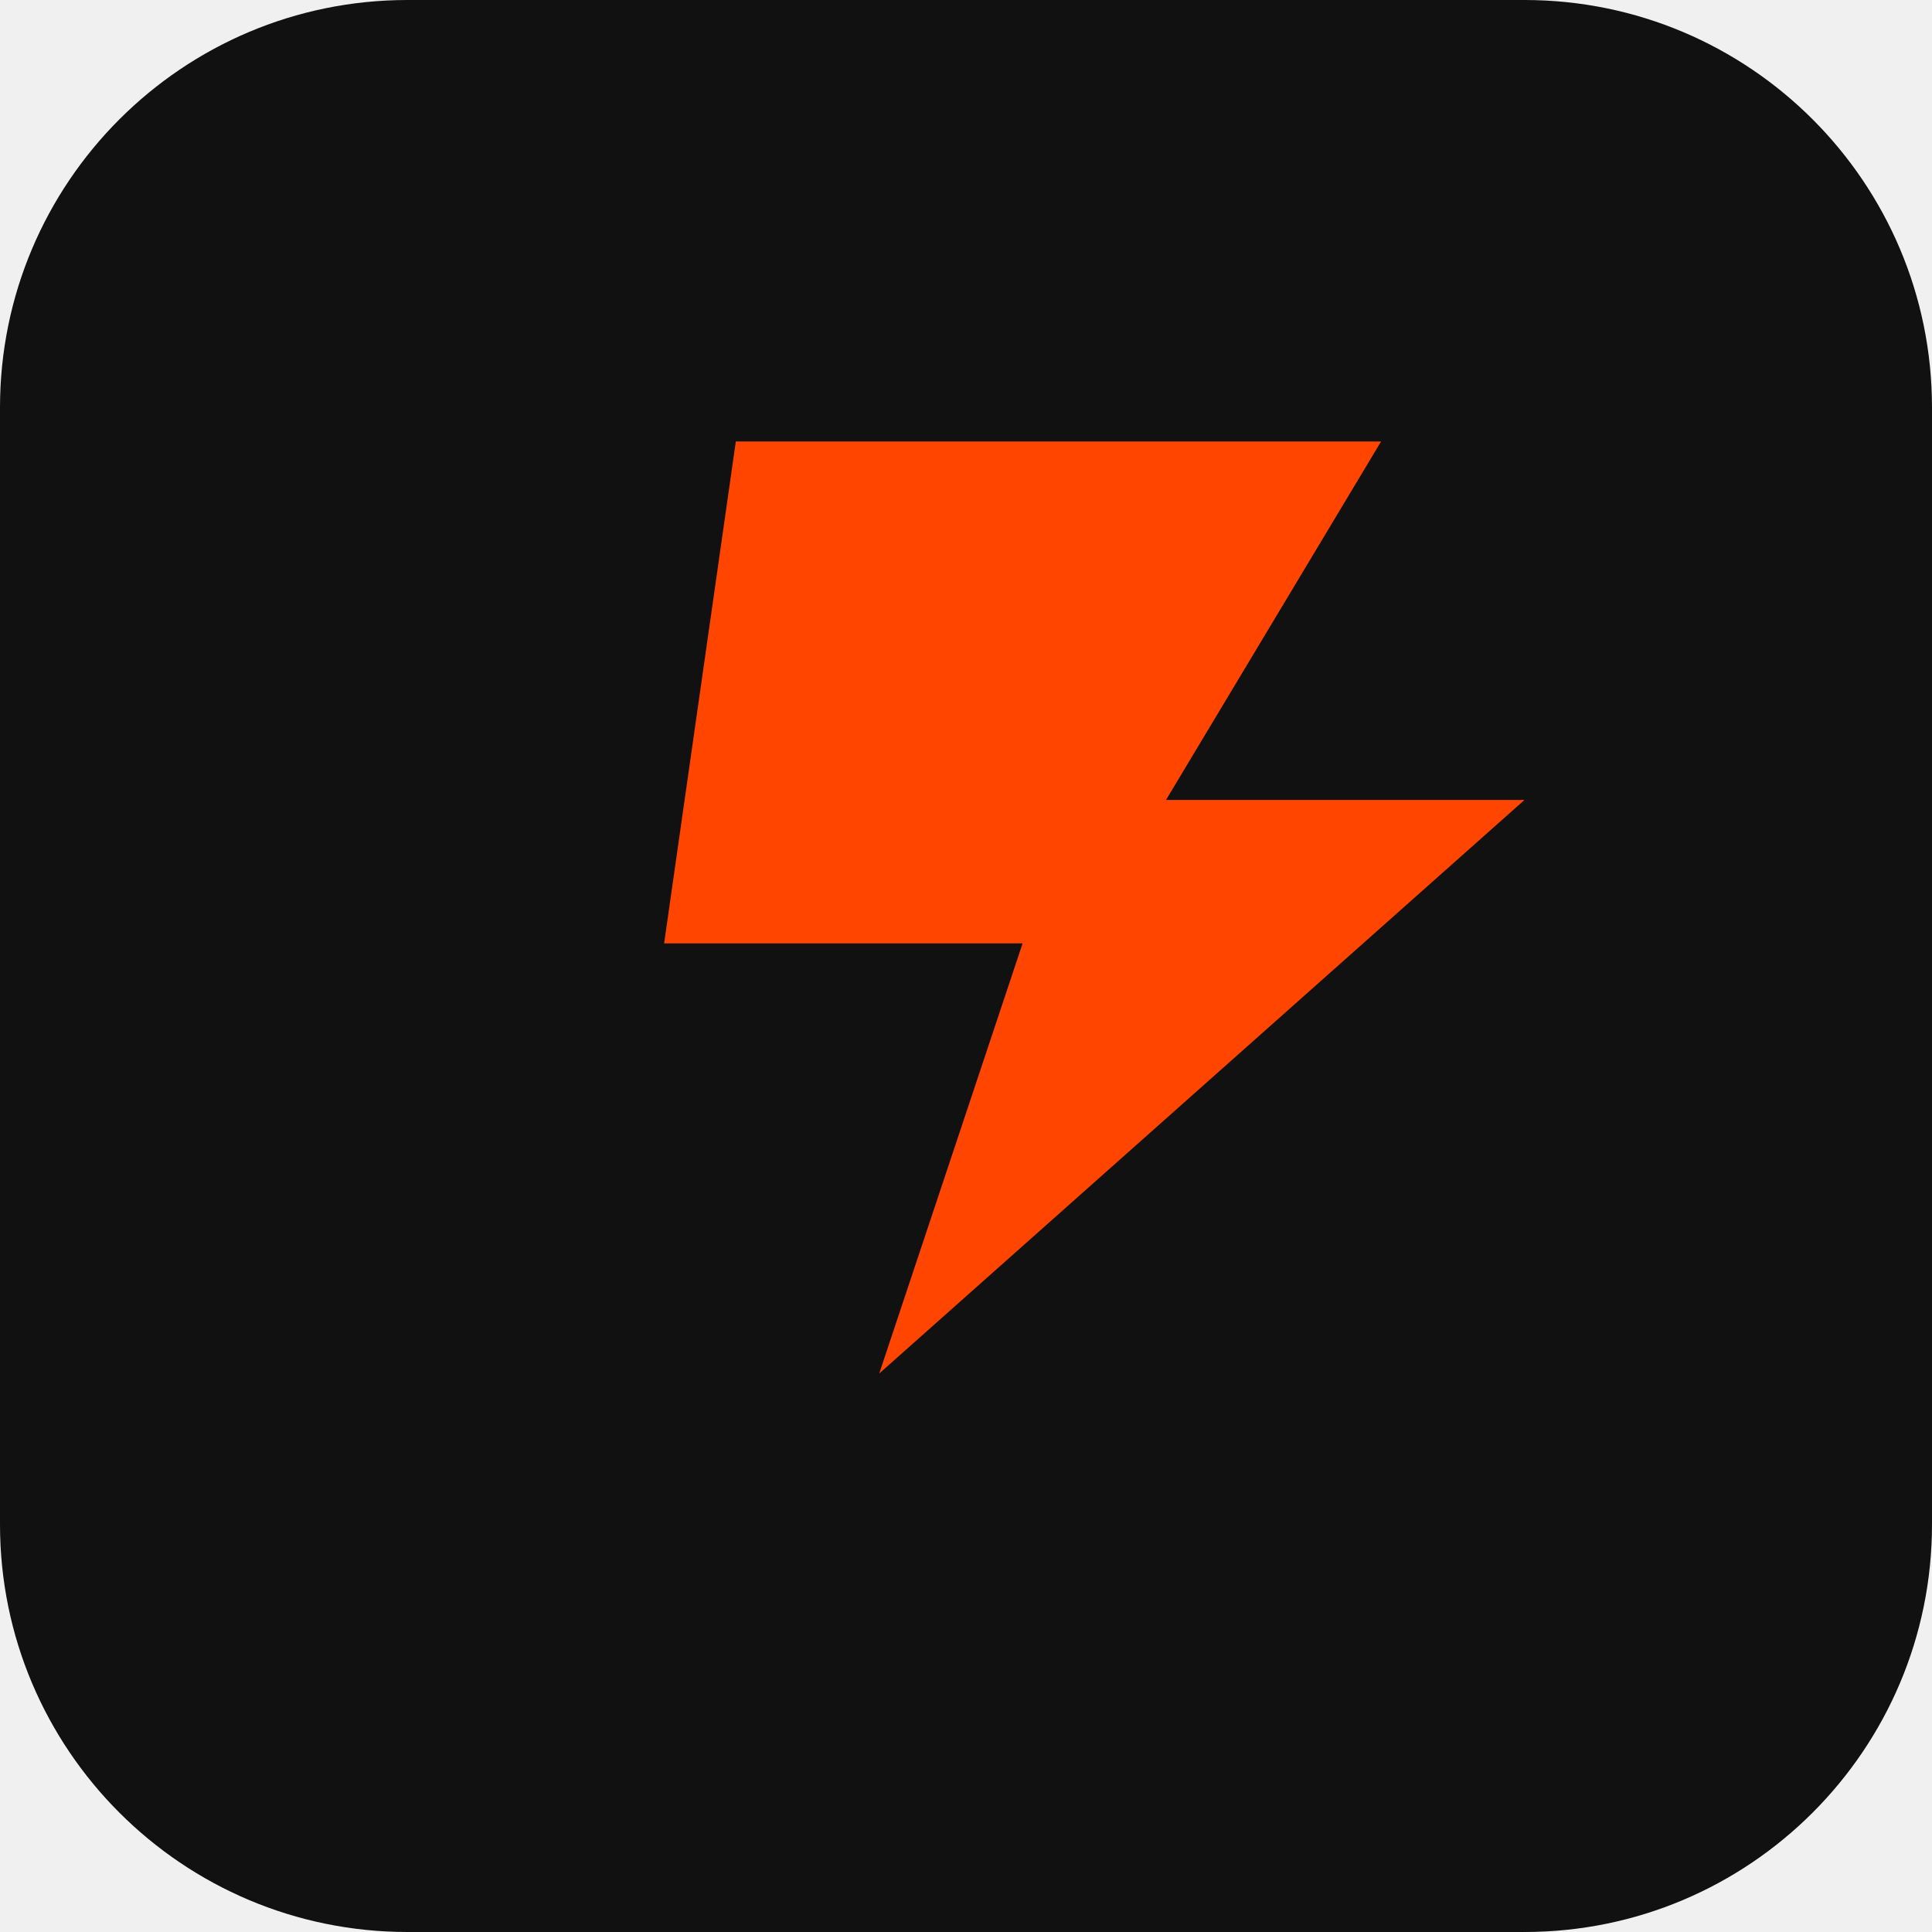
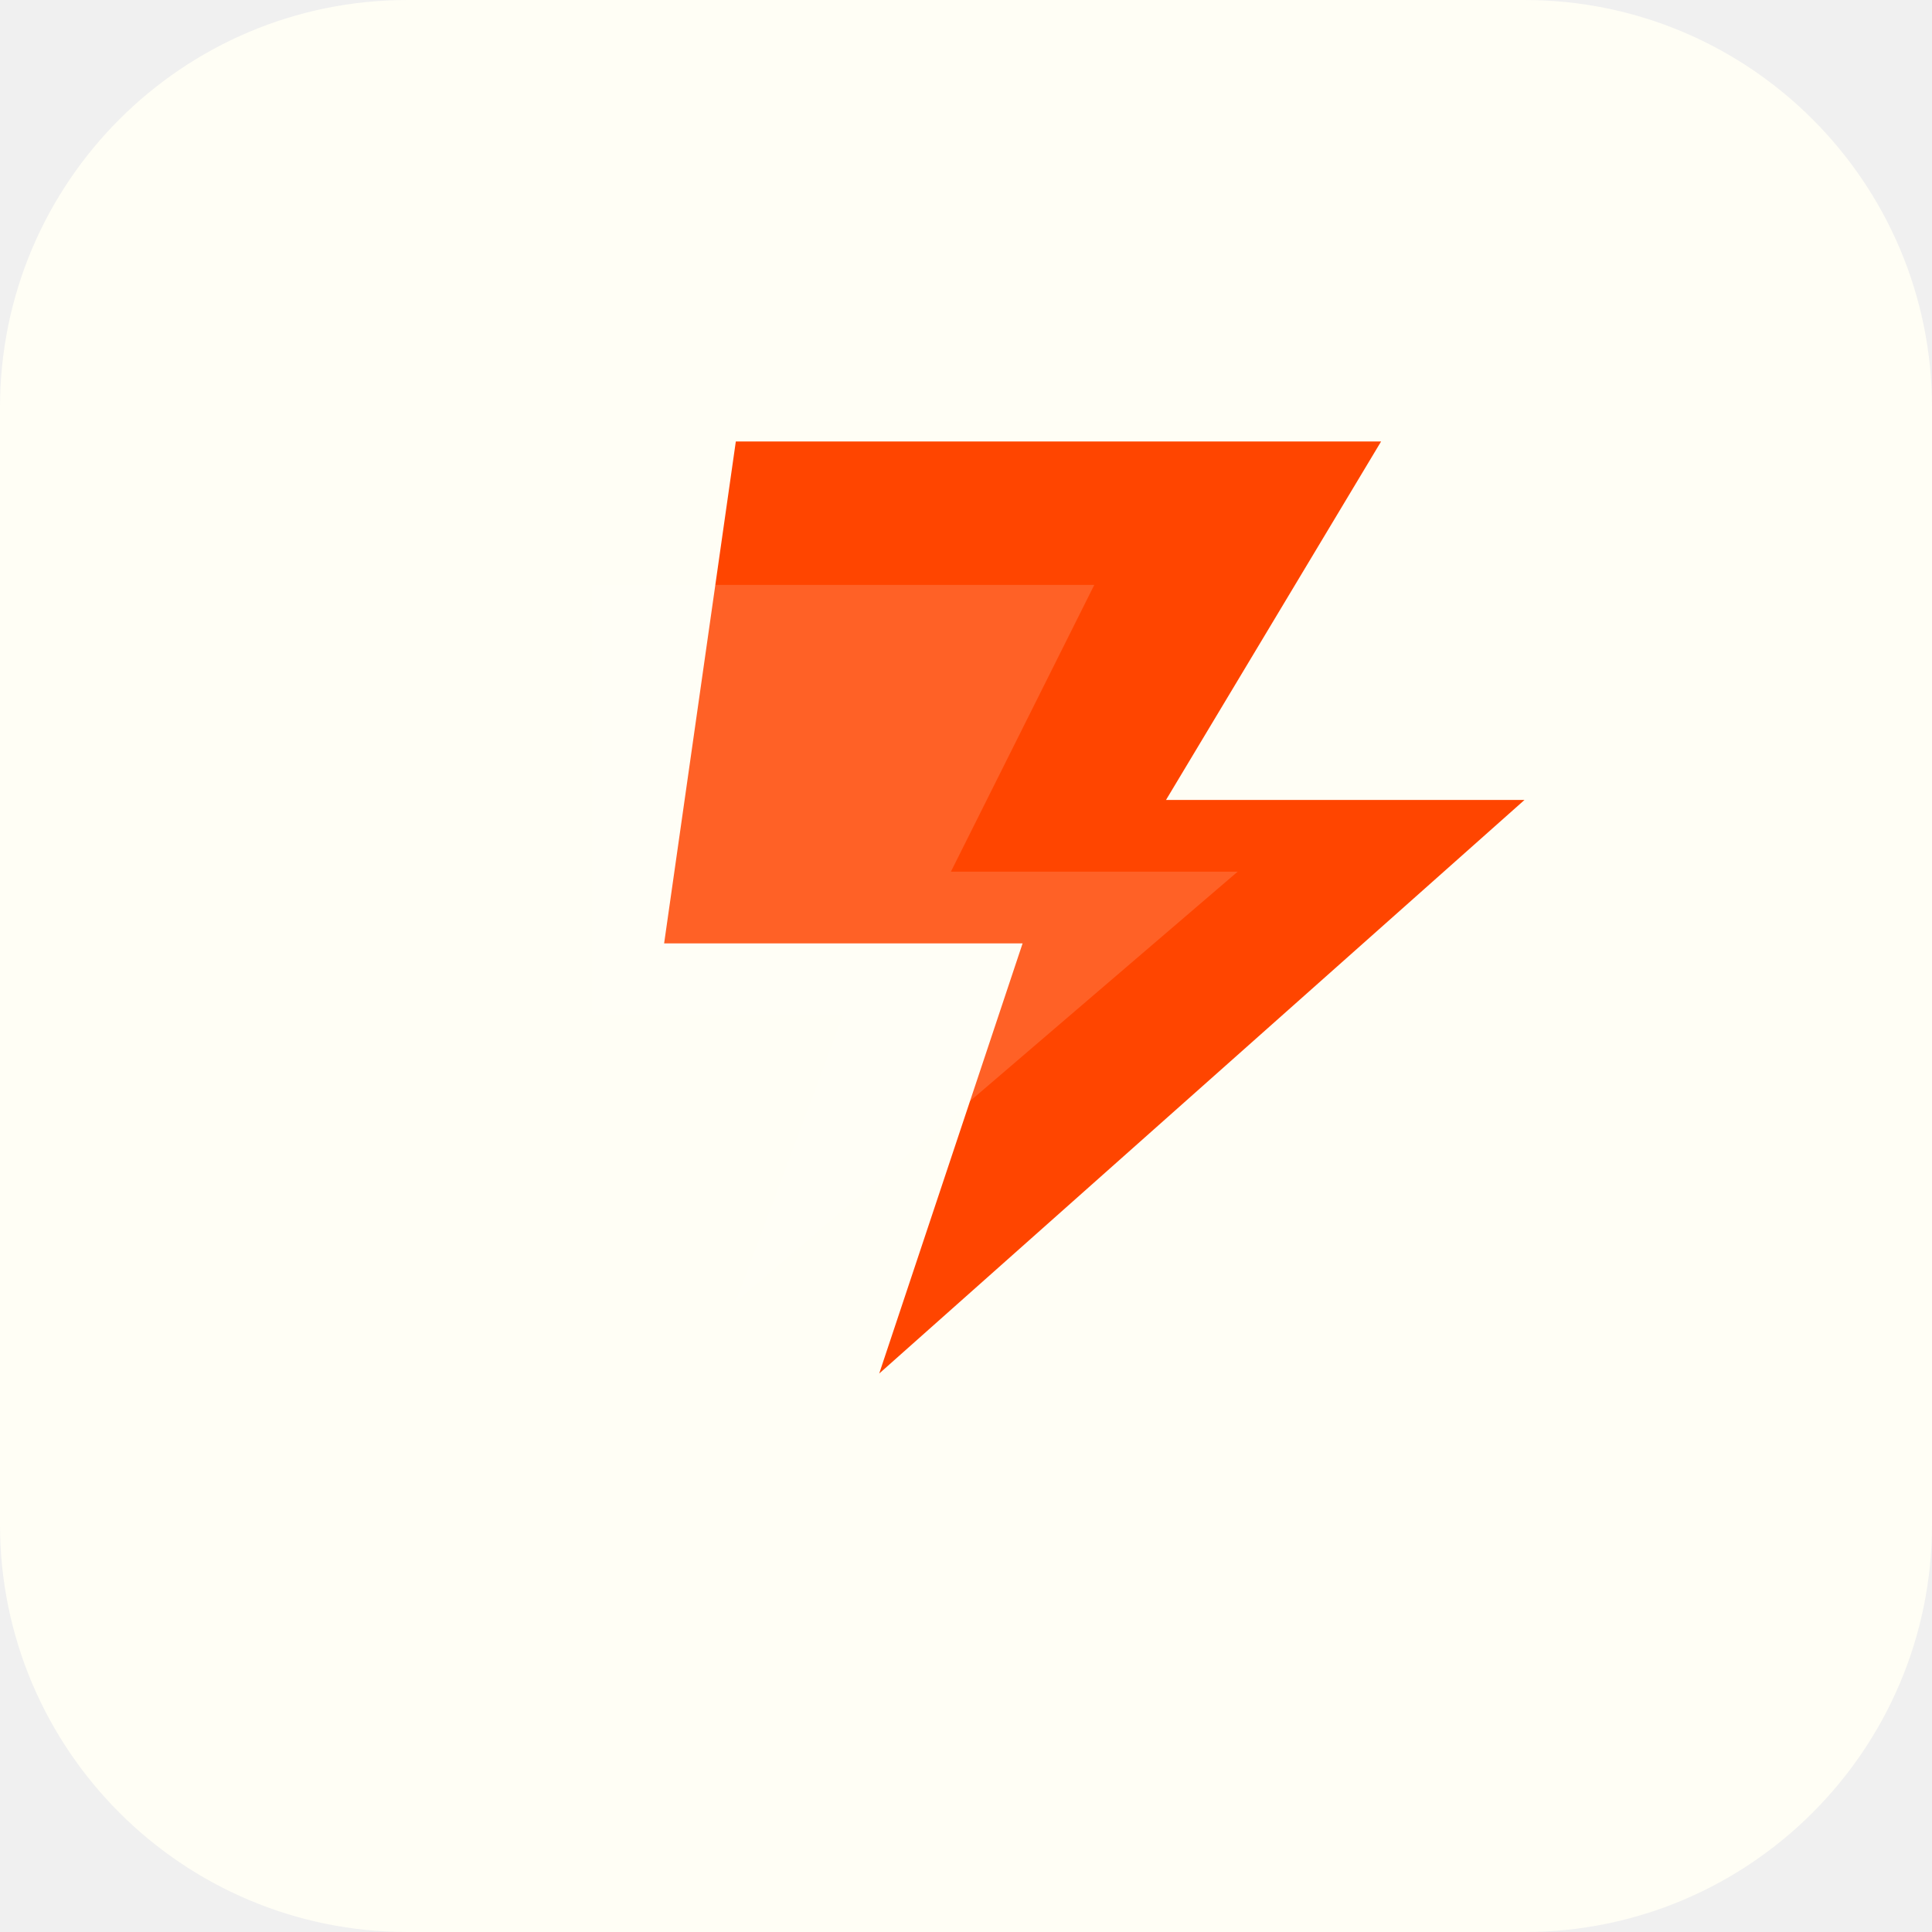
<svg xmlns="http://www.w3.org/2000/svg" viewBox="0 0 512 512">
-   <rect width="512" height="512" rx="108" fill="#111111" />
+   <rect width="512" height="512" rx="108" fill="#fffef5" />
  <g transform="translate(100, 60) scale(9.5)">
    <path d="M10 6H28L22 16H32L14 32L18 20H8L10 6Z" fill="#FF4500" />
+     <path d="M6 10H20L16 18H24L10 30L13 22H6L6 10Z" fill="#FFFFFF" opacity="0.15" />
  </g>
</svg>
